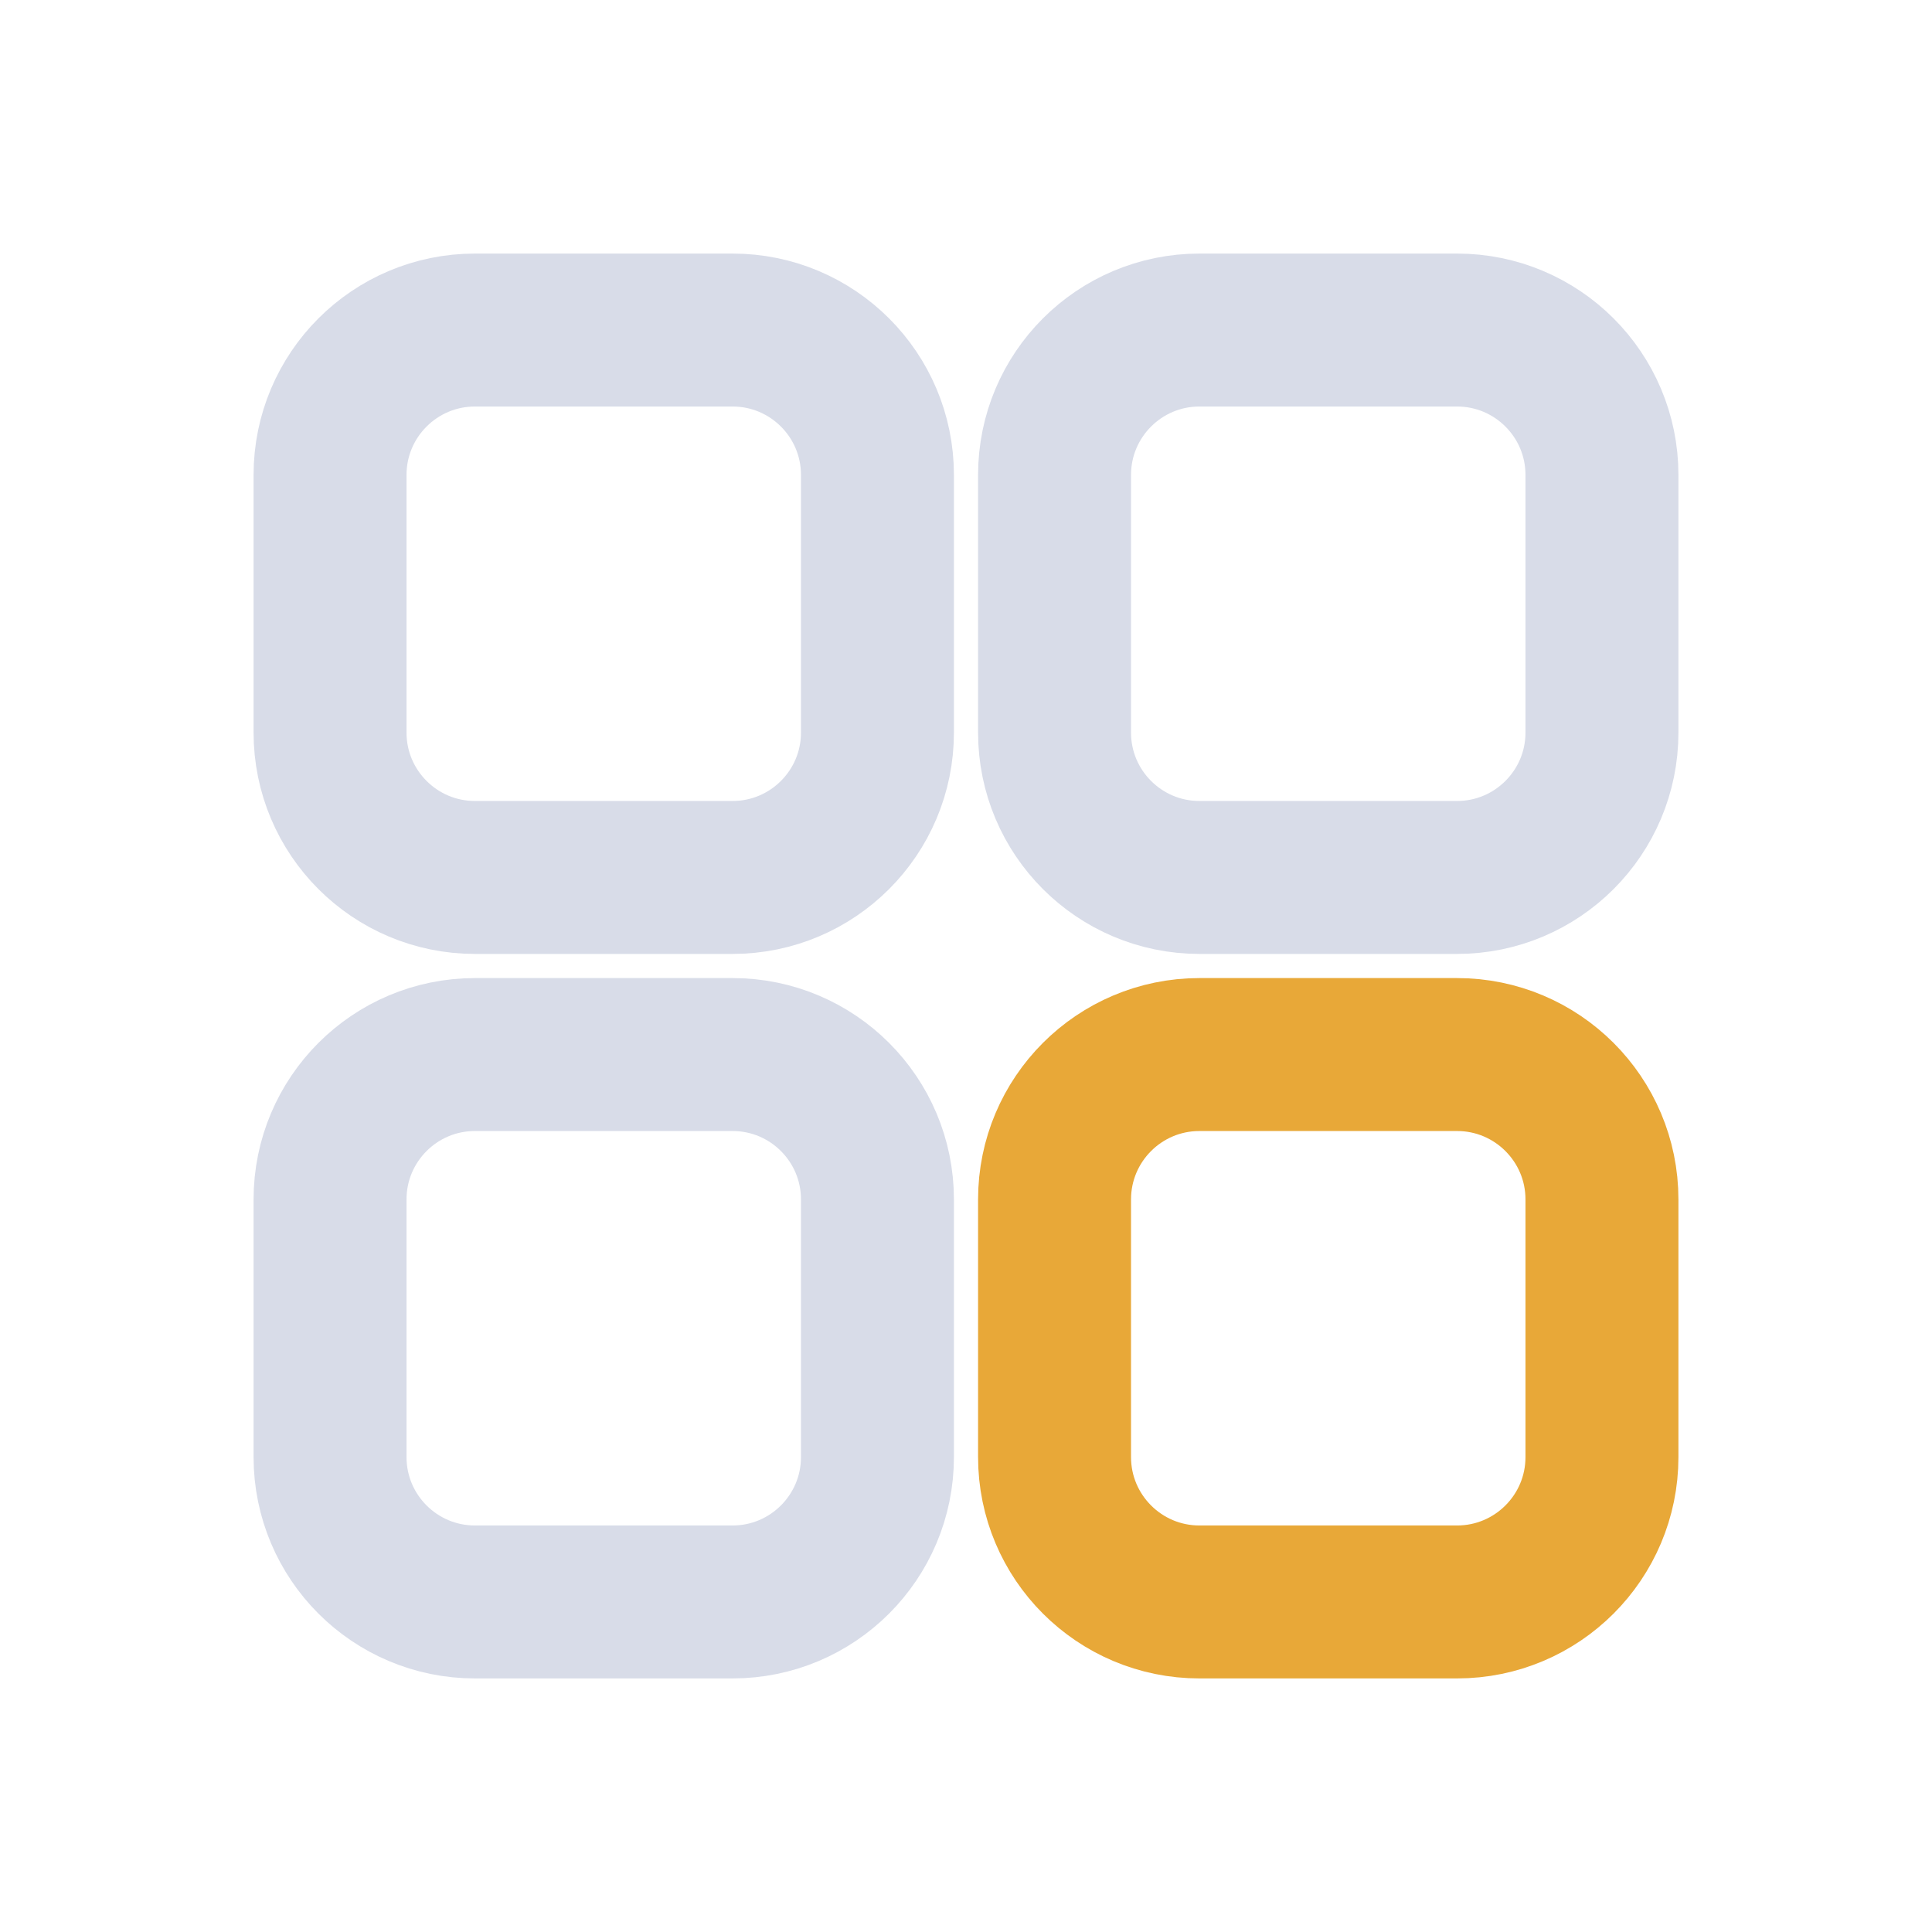
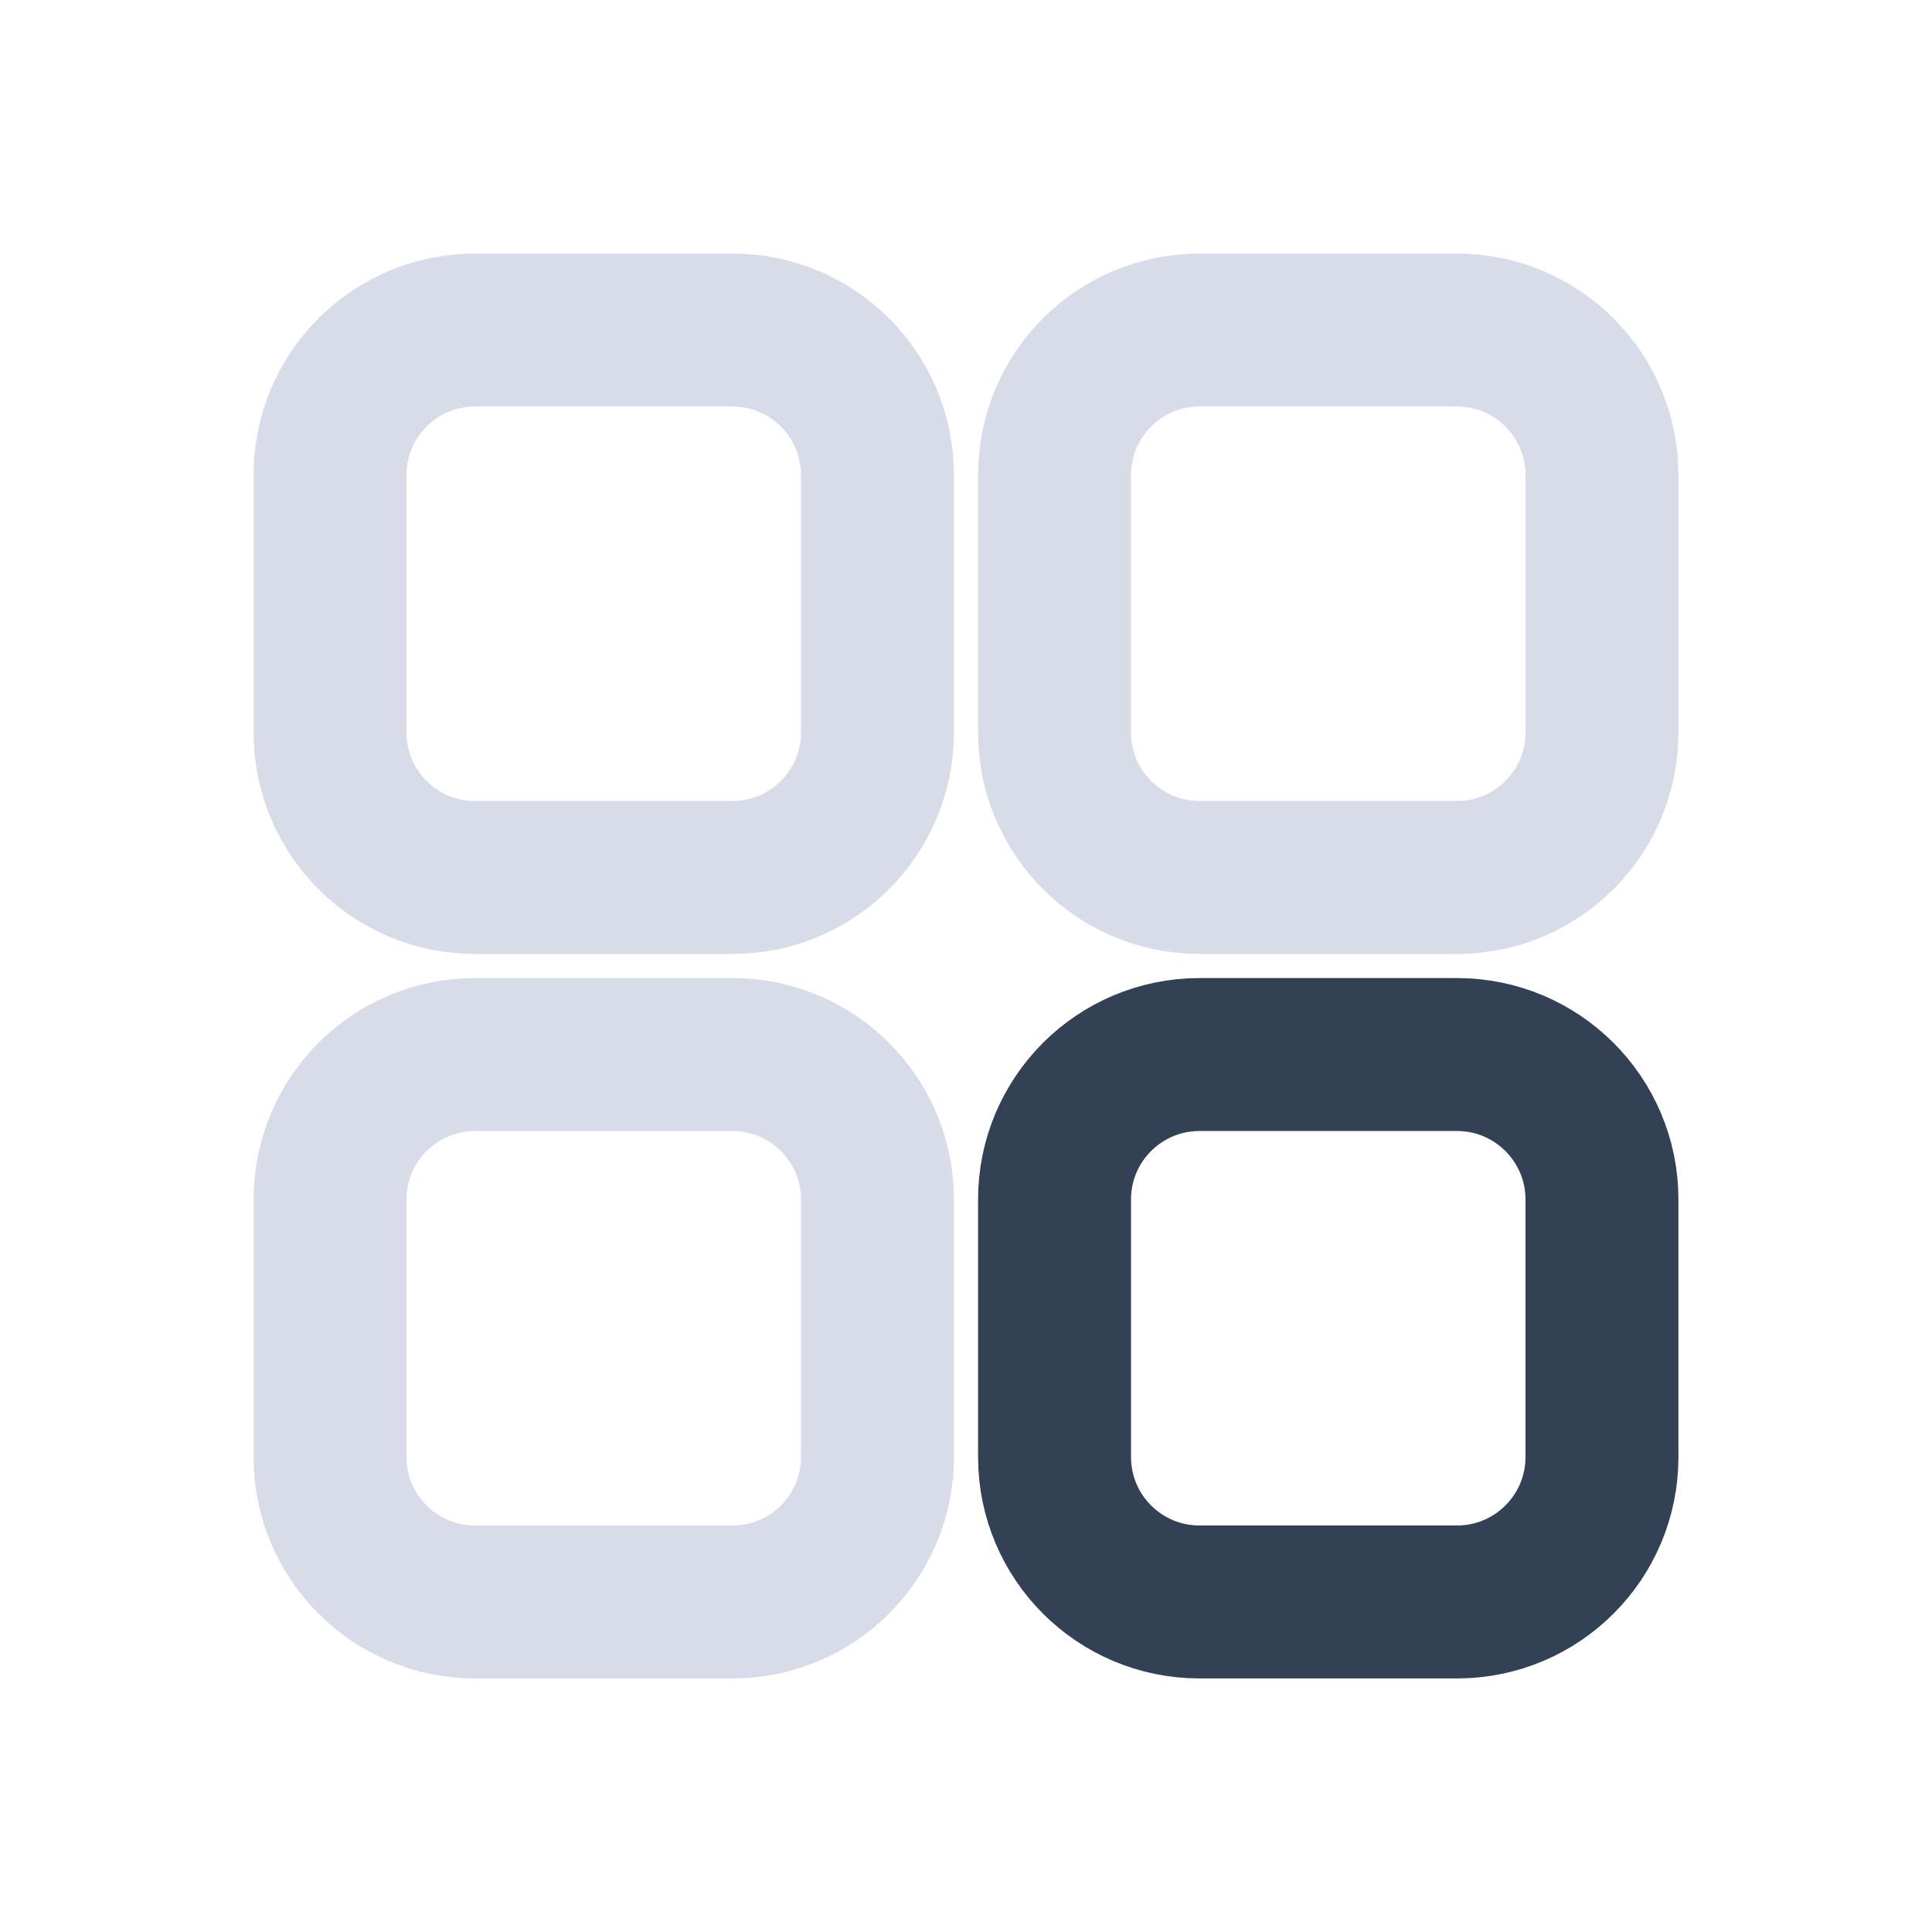
<svg xmlns="http://www.w3.org/2000/svg" viewBox="0 0 24 24" fill="none" aria-label="channels">
  <rect x="4.1" y="4.1" width="6.8" height="6.8" rx="1.8" stroke="#d8dce8" stroke-width="1.9" stroke-linecap="round" stroke-linejoin="round" />
  <rect x="13.1" y="4.1" width="6.8" height="6.8" rx="1.8" stroke="#d8dce8" stroke-width="1.9" stroke-linecap="round" stroke-linejoin="round" />
  <rect x="4.1" y="13.1" width="6.8" height="6.8" rx="1.8" stroke="#d8dce8" stroke-width="1.9" stroke-linecap="round" stroke-linejoin="round" />
-   <rect x="13.1" y="13.1" width="6.8" height="6.8" rx="1.8" stroke="#e8a838" stroke-width="1.9" stroke-linecap="round" stroke-linejoin="round" />
+   <rect x="13.1" y="13.1" width="6.8" height="6.8" rx="1.8" stroke="#334155" stroke-width="1.9" stroke-linecap="round" stroke-linejoin="round" />
</svg>
